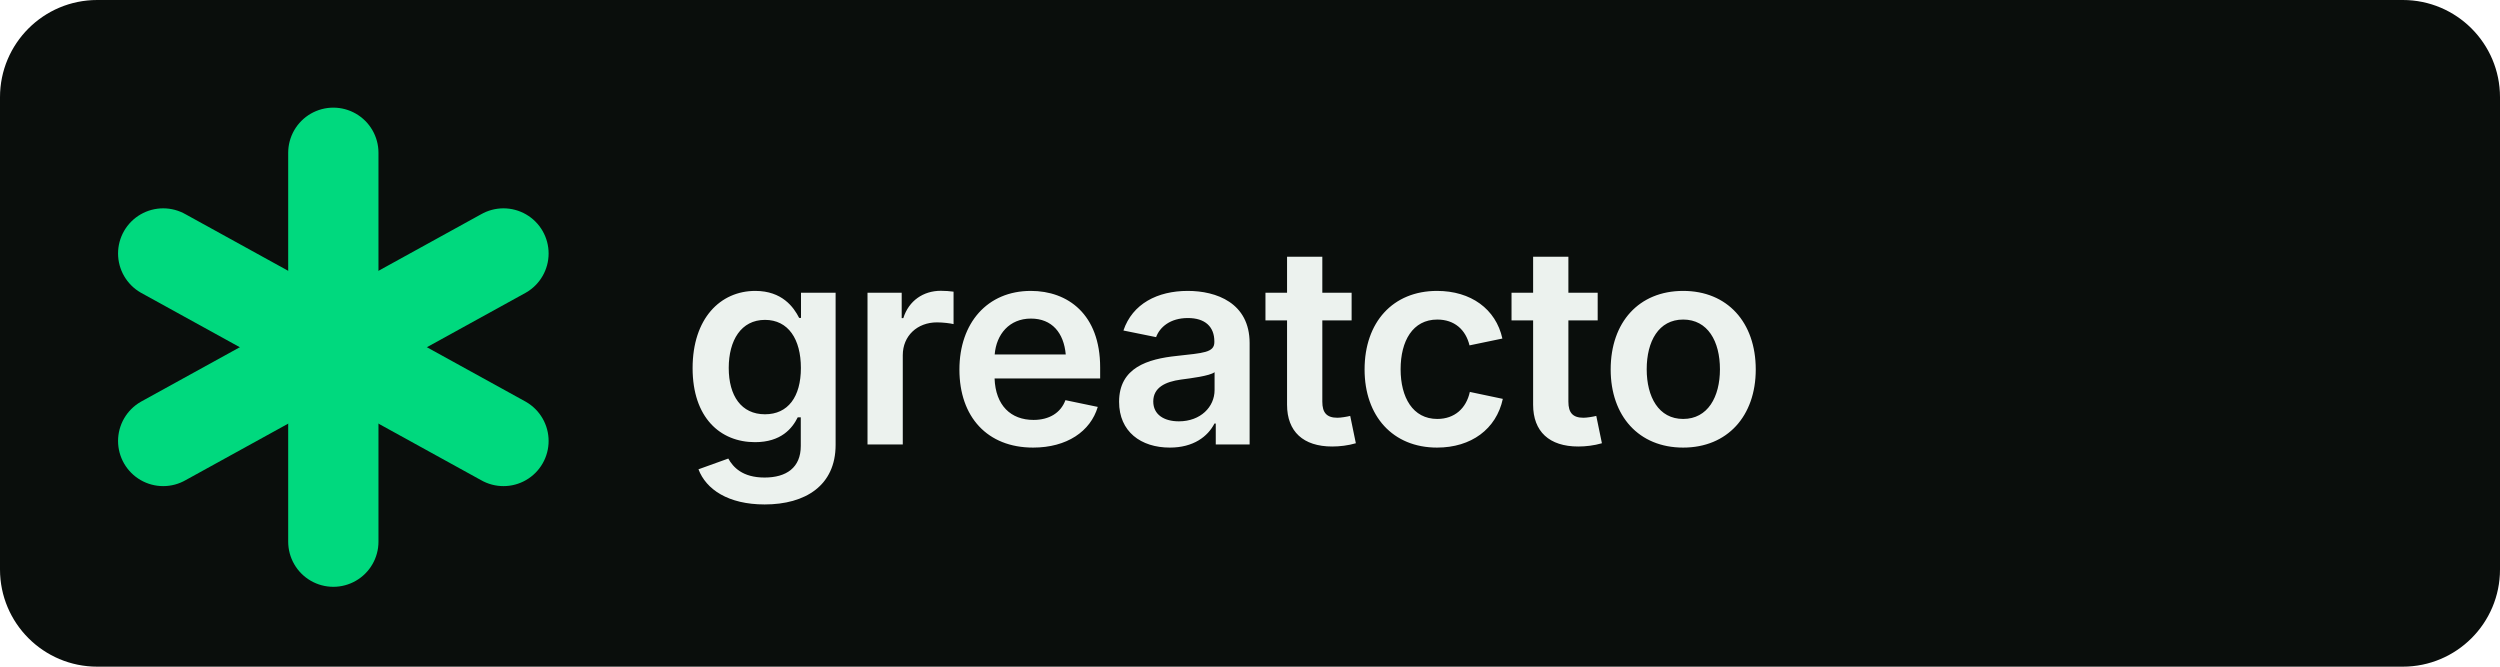
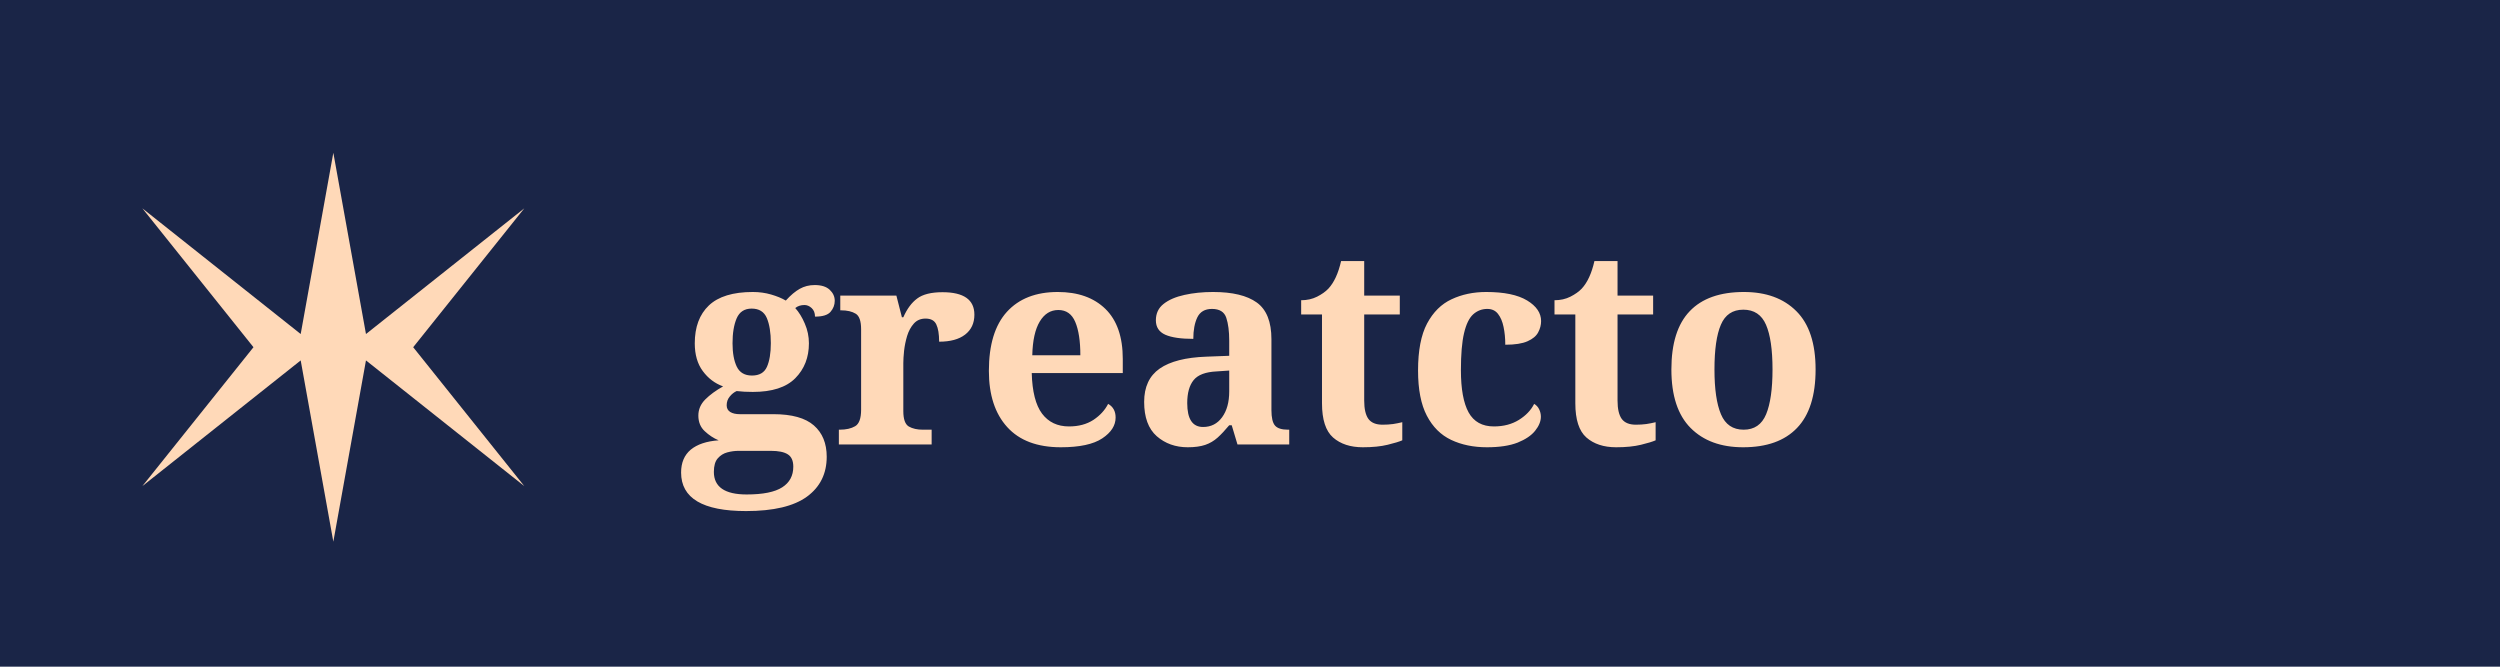
<svg xmlns="http://www.w3.org/2000/svg" viewBox="0 0 360 96" role="img" aria-label="greatcto">
-   <rect width="360" height="96" rx="14" fill="#0a0e0c" />
-   <g stroke="#00d97e" stroke-width="13" stroke-linecap="round">
-     <line x1="48" y1="22" x2="48" y2="78" />
-     <line x1="23.5" y1="36.5" x2="72.5" y2="63.5" />
-     <line x1="23.5" y1="63.5" x2="72.5" y2="36.5" />
-   </g>
-   <text x="98" y="64" font-family="Geist, Inter, -apple-system, sans-serif" font-weight="600" font-size="40" fill="#ecf2ee" letter-spacing="-0.02em">greatcto</text>
+   <rect width="360" height="96" fill="#1a2547" />
+   <path d="M48 22 L52.7 48.1 L75.5 30 L59.5 50 L75.5 70 L52.7 51.9 L48 78 L43.3 51.9 L20.5 70 L36.5 50 L20.5 30 L43.3 48.1 Z" fill="#ffd9b8" />
+   <text x="98" y="64" font-family="Fraunces, Georgia, serif" font-weight="600" font-size="40" fill="#ffd9b8" letter-spacing="-0.01em">greatcto</text>
</svg>
